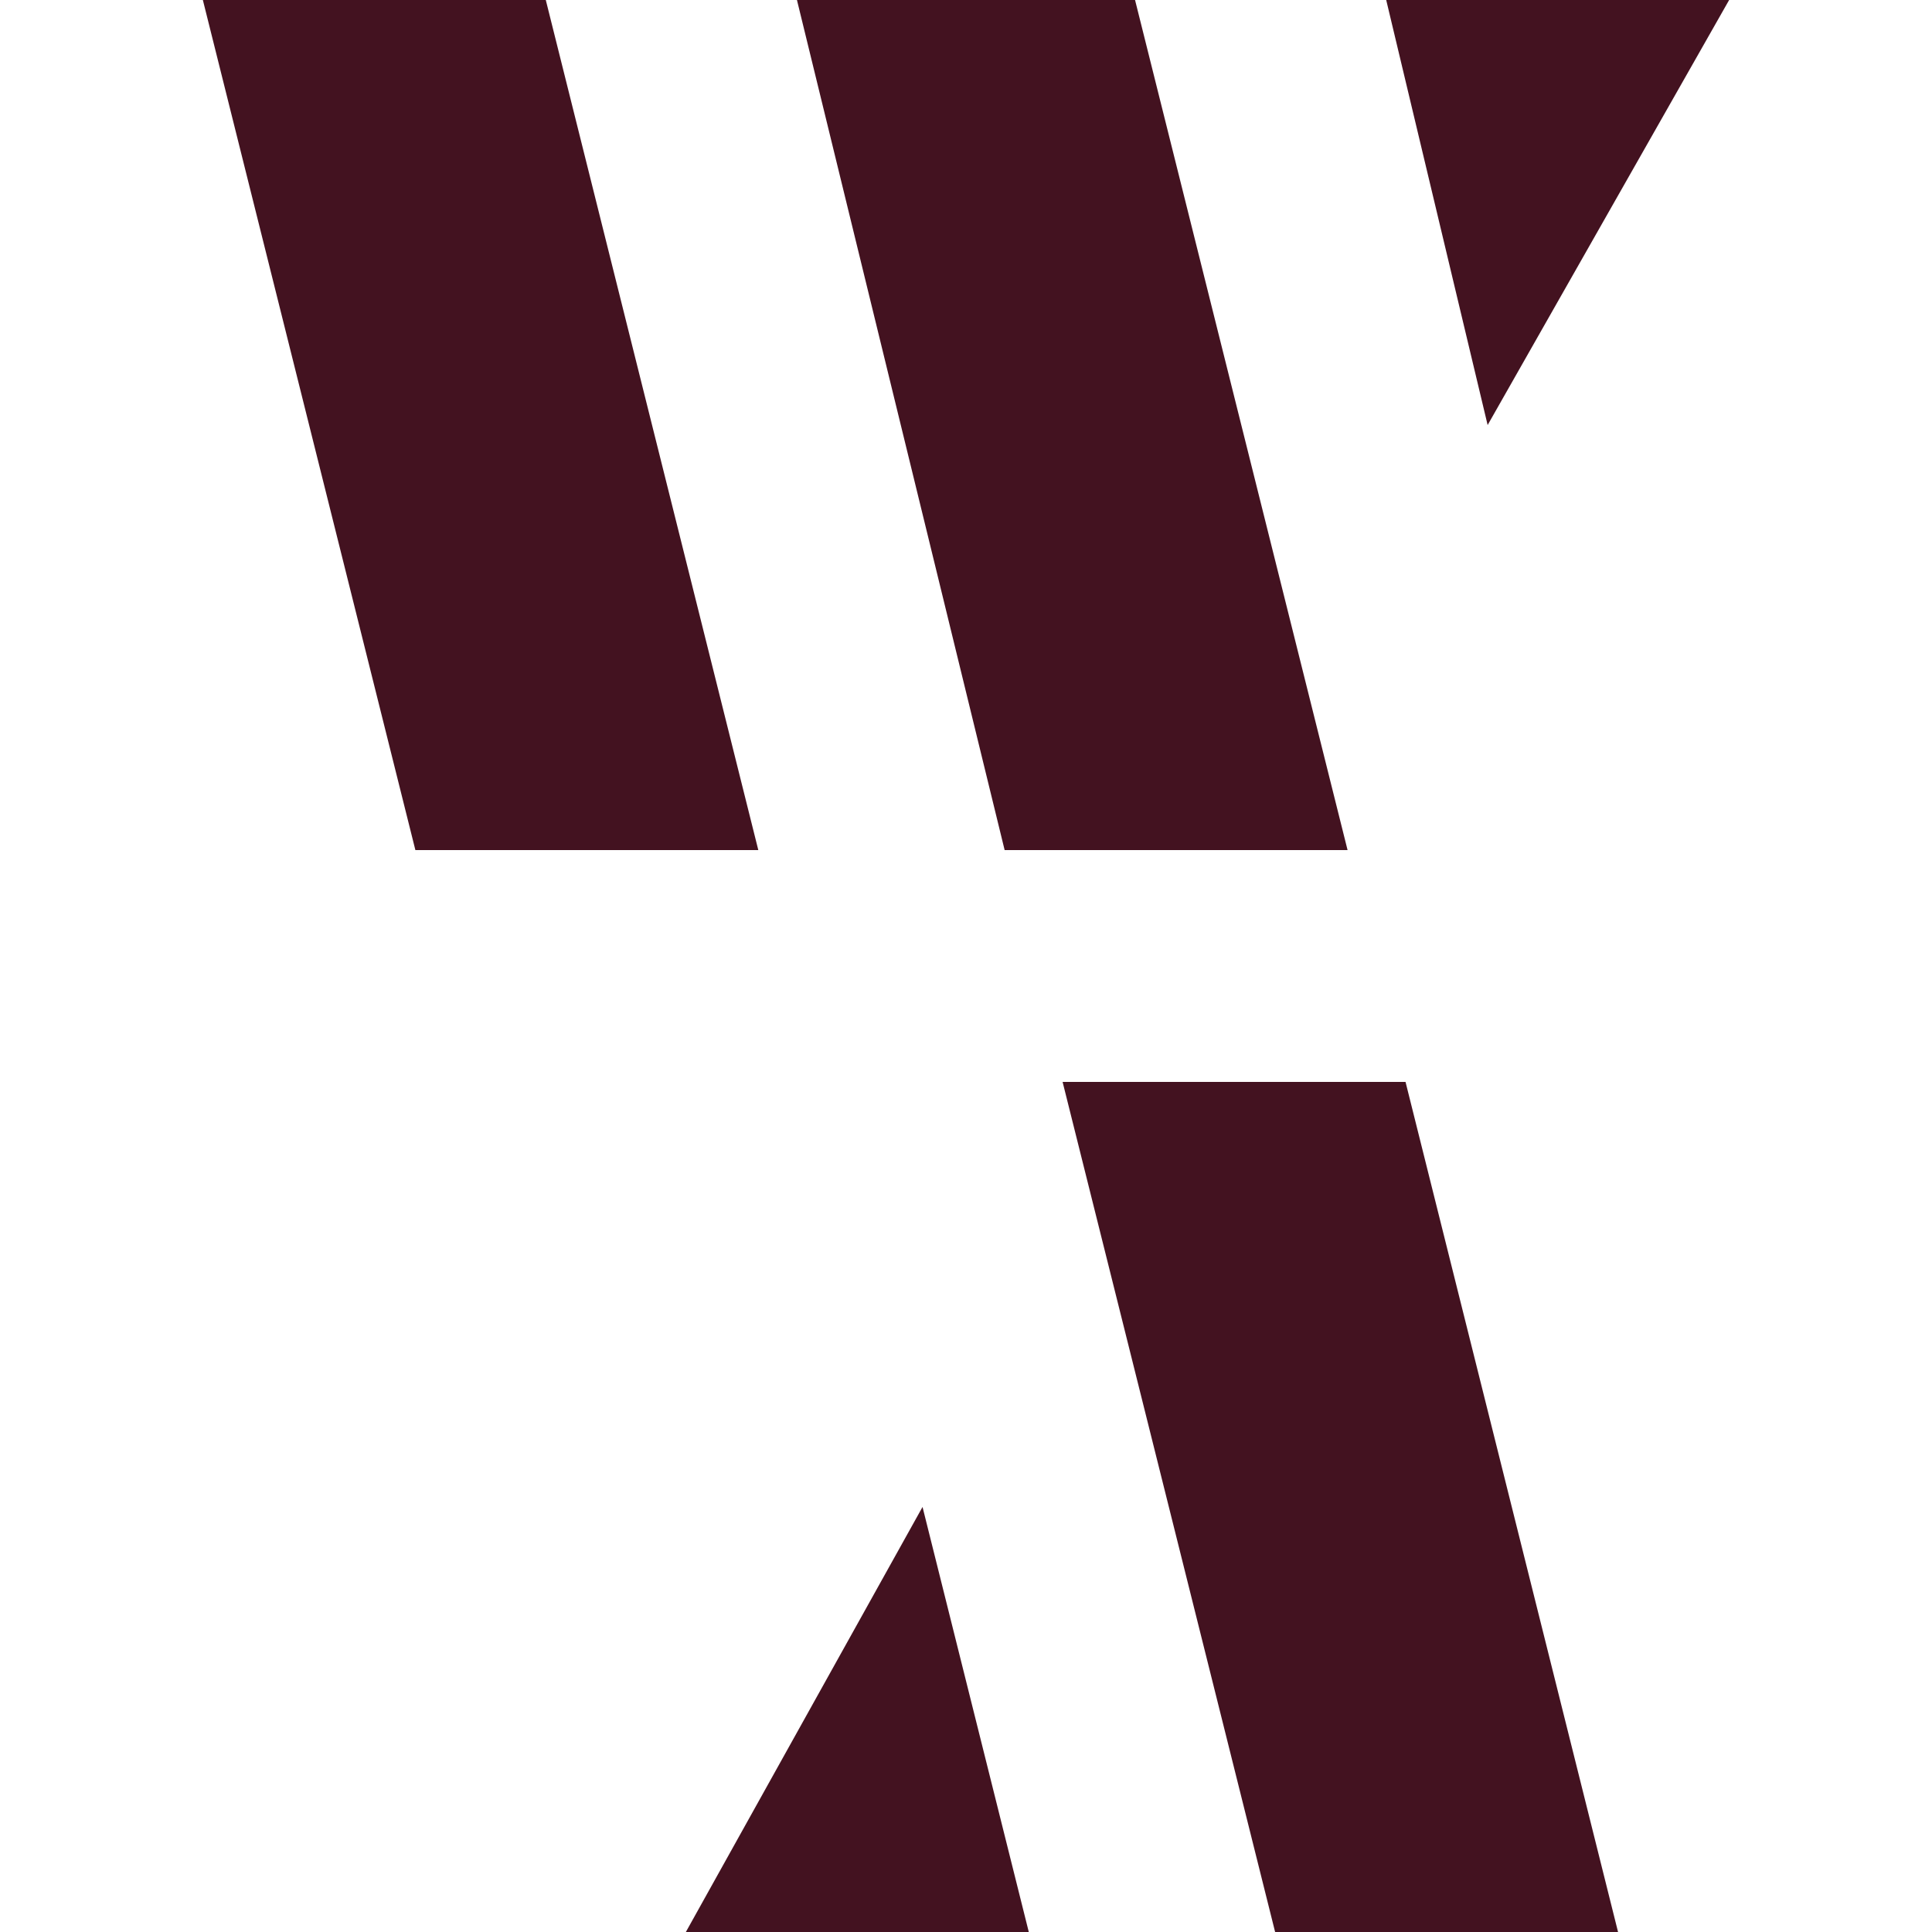
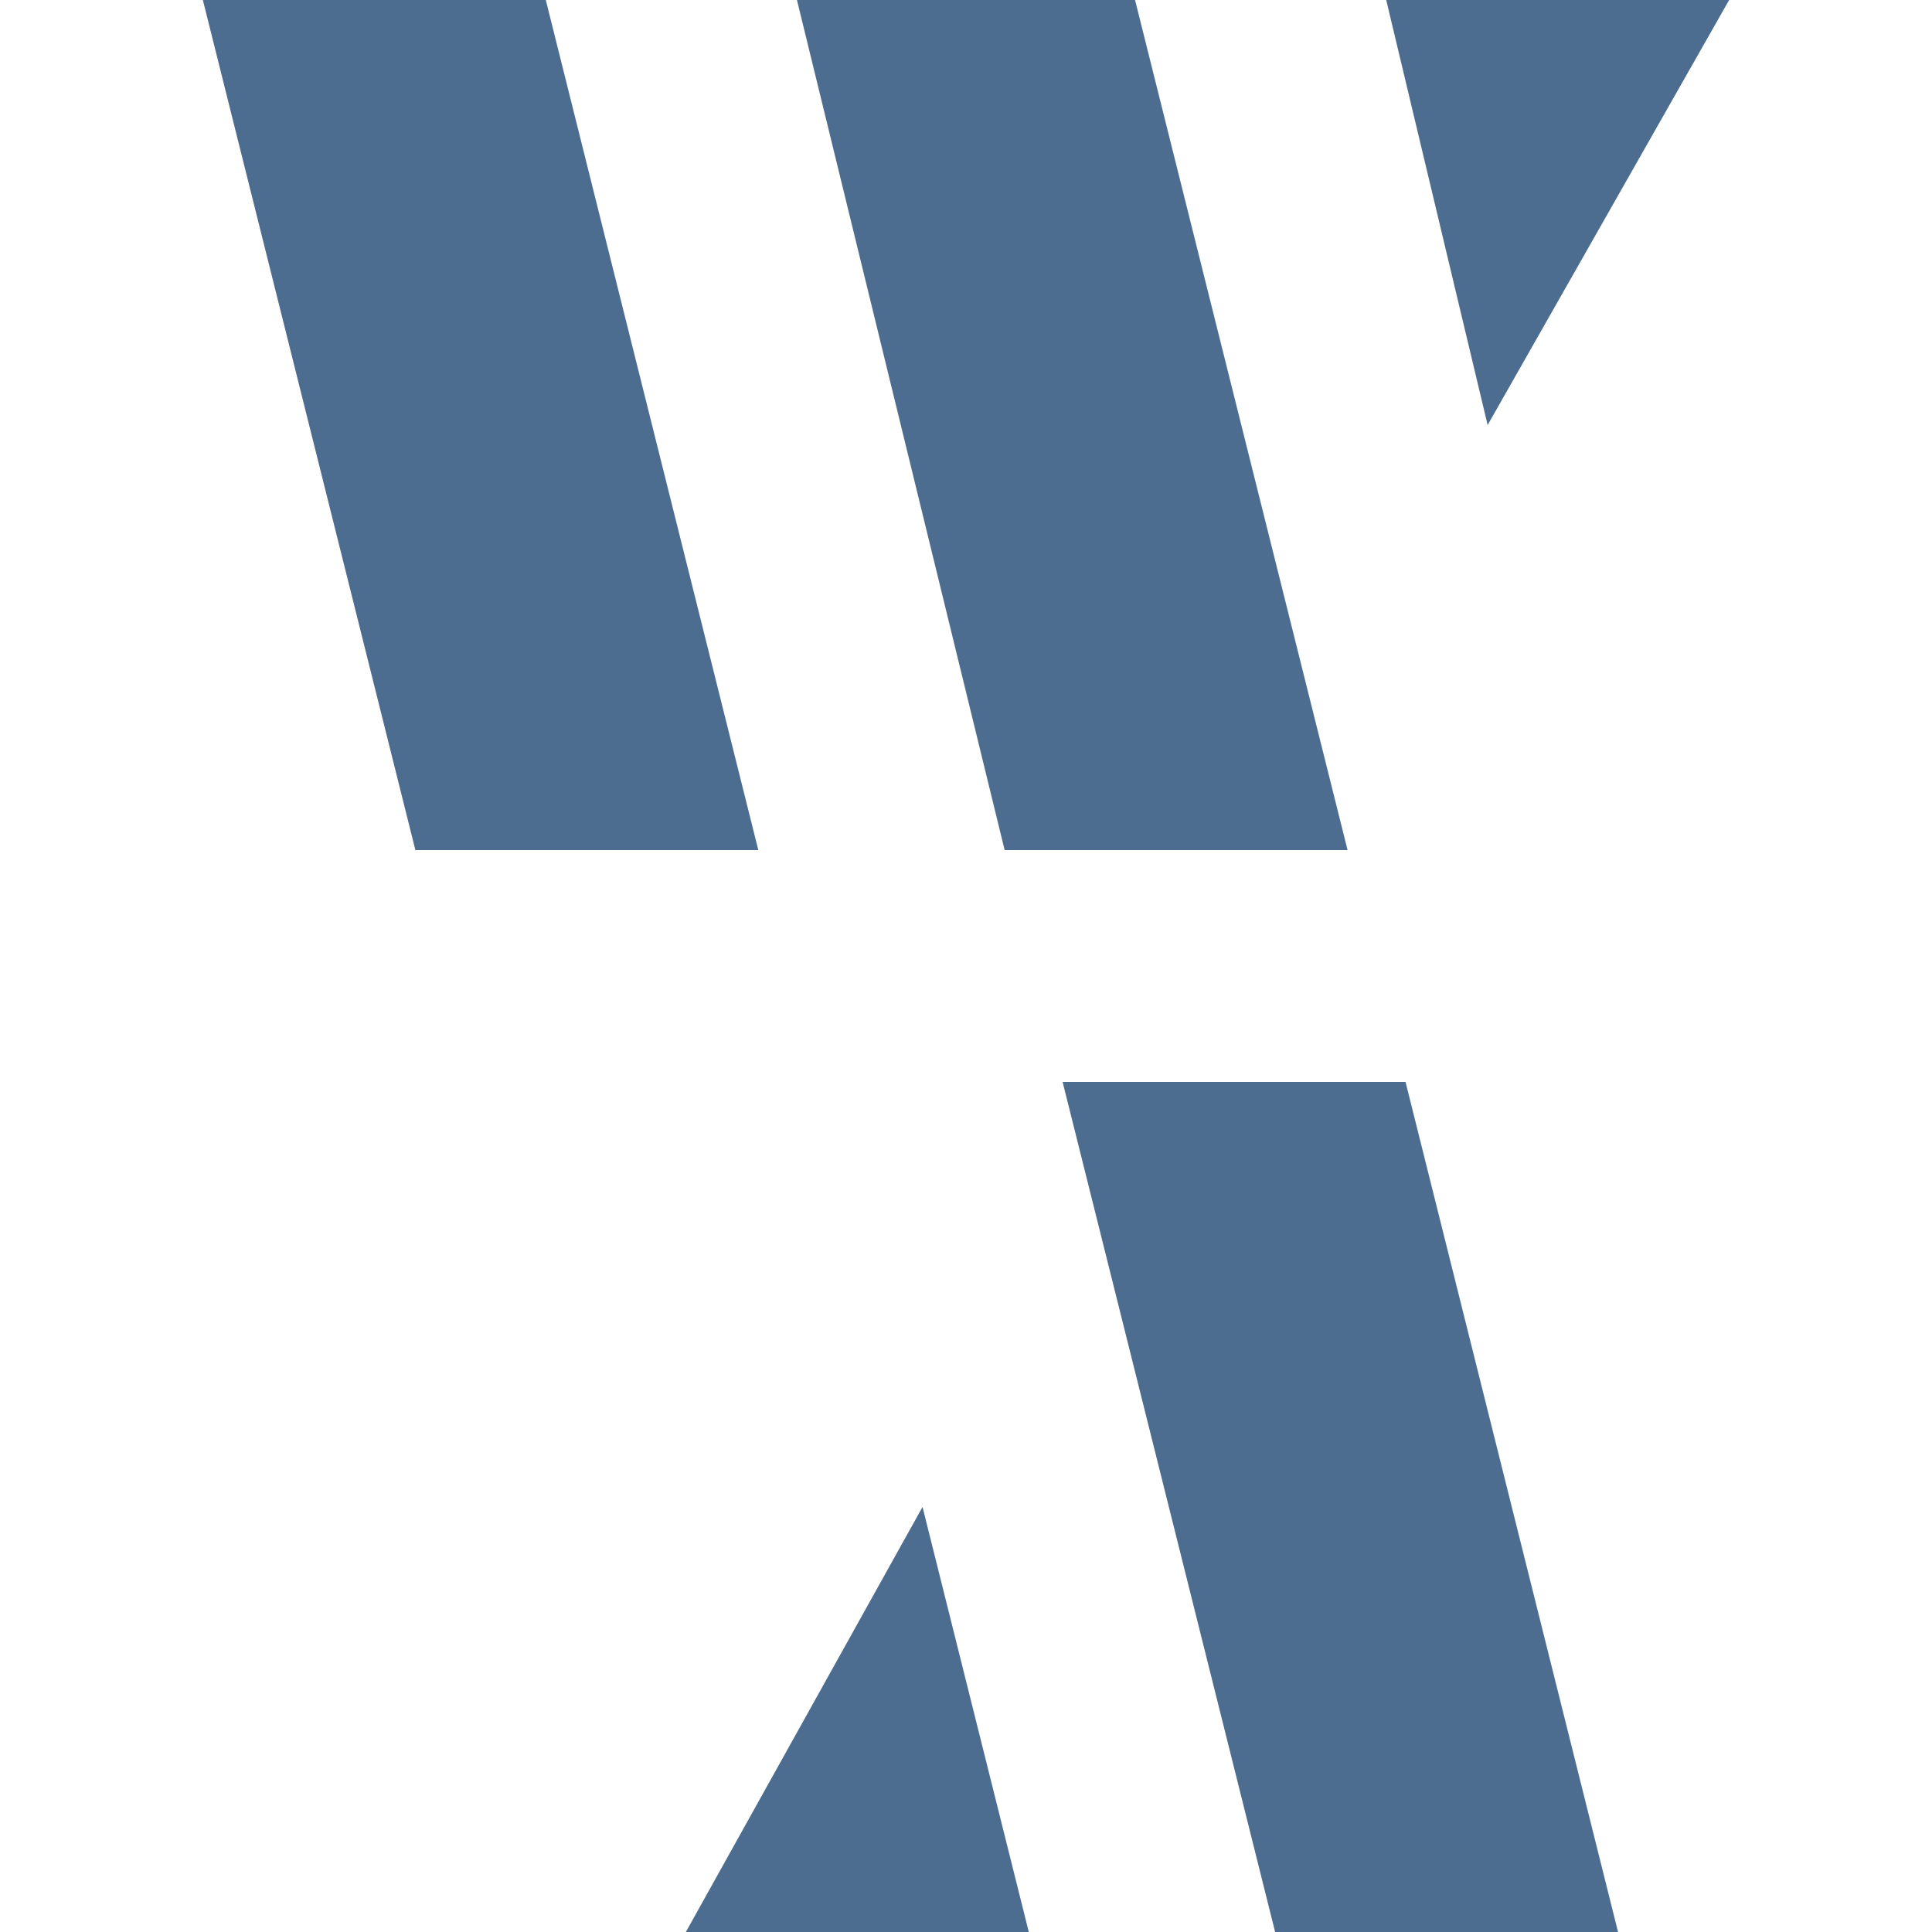
<svg xmlns="http://www.w3.org/2000/svg" version="1.1" id="Layer_1" x="0px" y="0px" viewBox="0 0 40 40" style="enable-background:new 0 0 40 40;" xml:space="preserve">
  <style type="text/css">
- 	.st0{fill:#431220;}
+ 	.st0{fill:#4c6d8f;}
</style>
  <g>
    <polygon class="st0" points="15.7,17.6 8.6,17.6 4.2,0 11.3,0  " />
    <polygon class="st0" points="27.9,17.6 20.8,17.6 16.5,0 23.5,0  " />
    <polygon class="st0" points="30.8,8.8 30.8,8.8 28.7,0 35.8,0  " />
    <polygon class="st0" points="22,22.4 29.1,22.4 33.5,40 26.4,40  " />
    <polygon class="st0" points="19.1,31.2 19.1,31.2 21.3,40 14.2,40  " />
  </g>
</svg>
